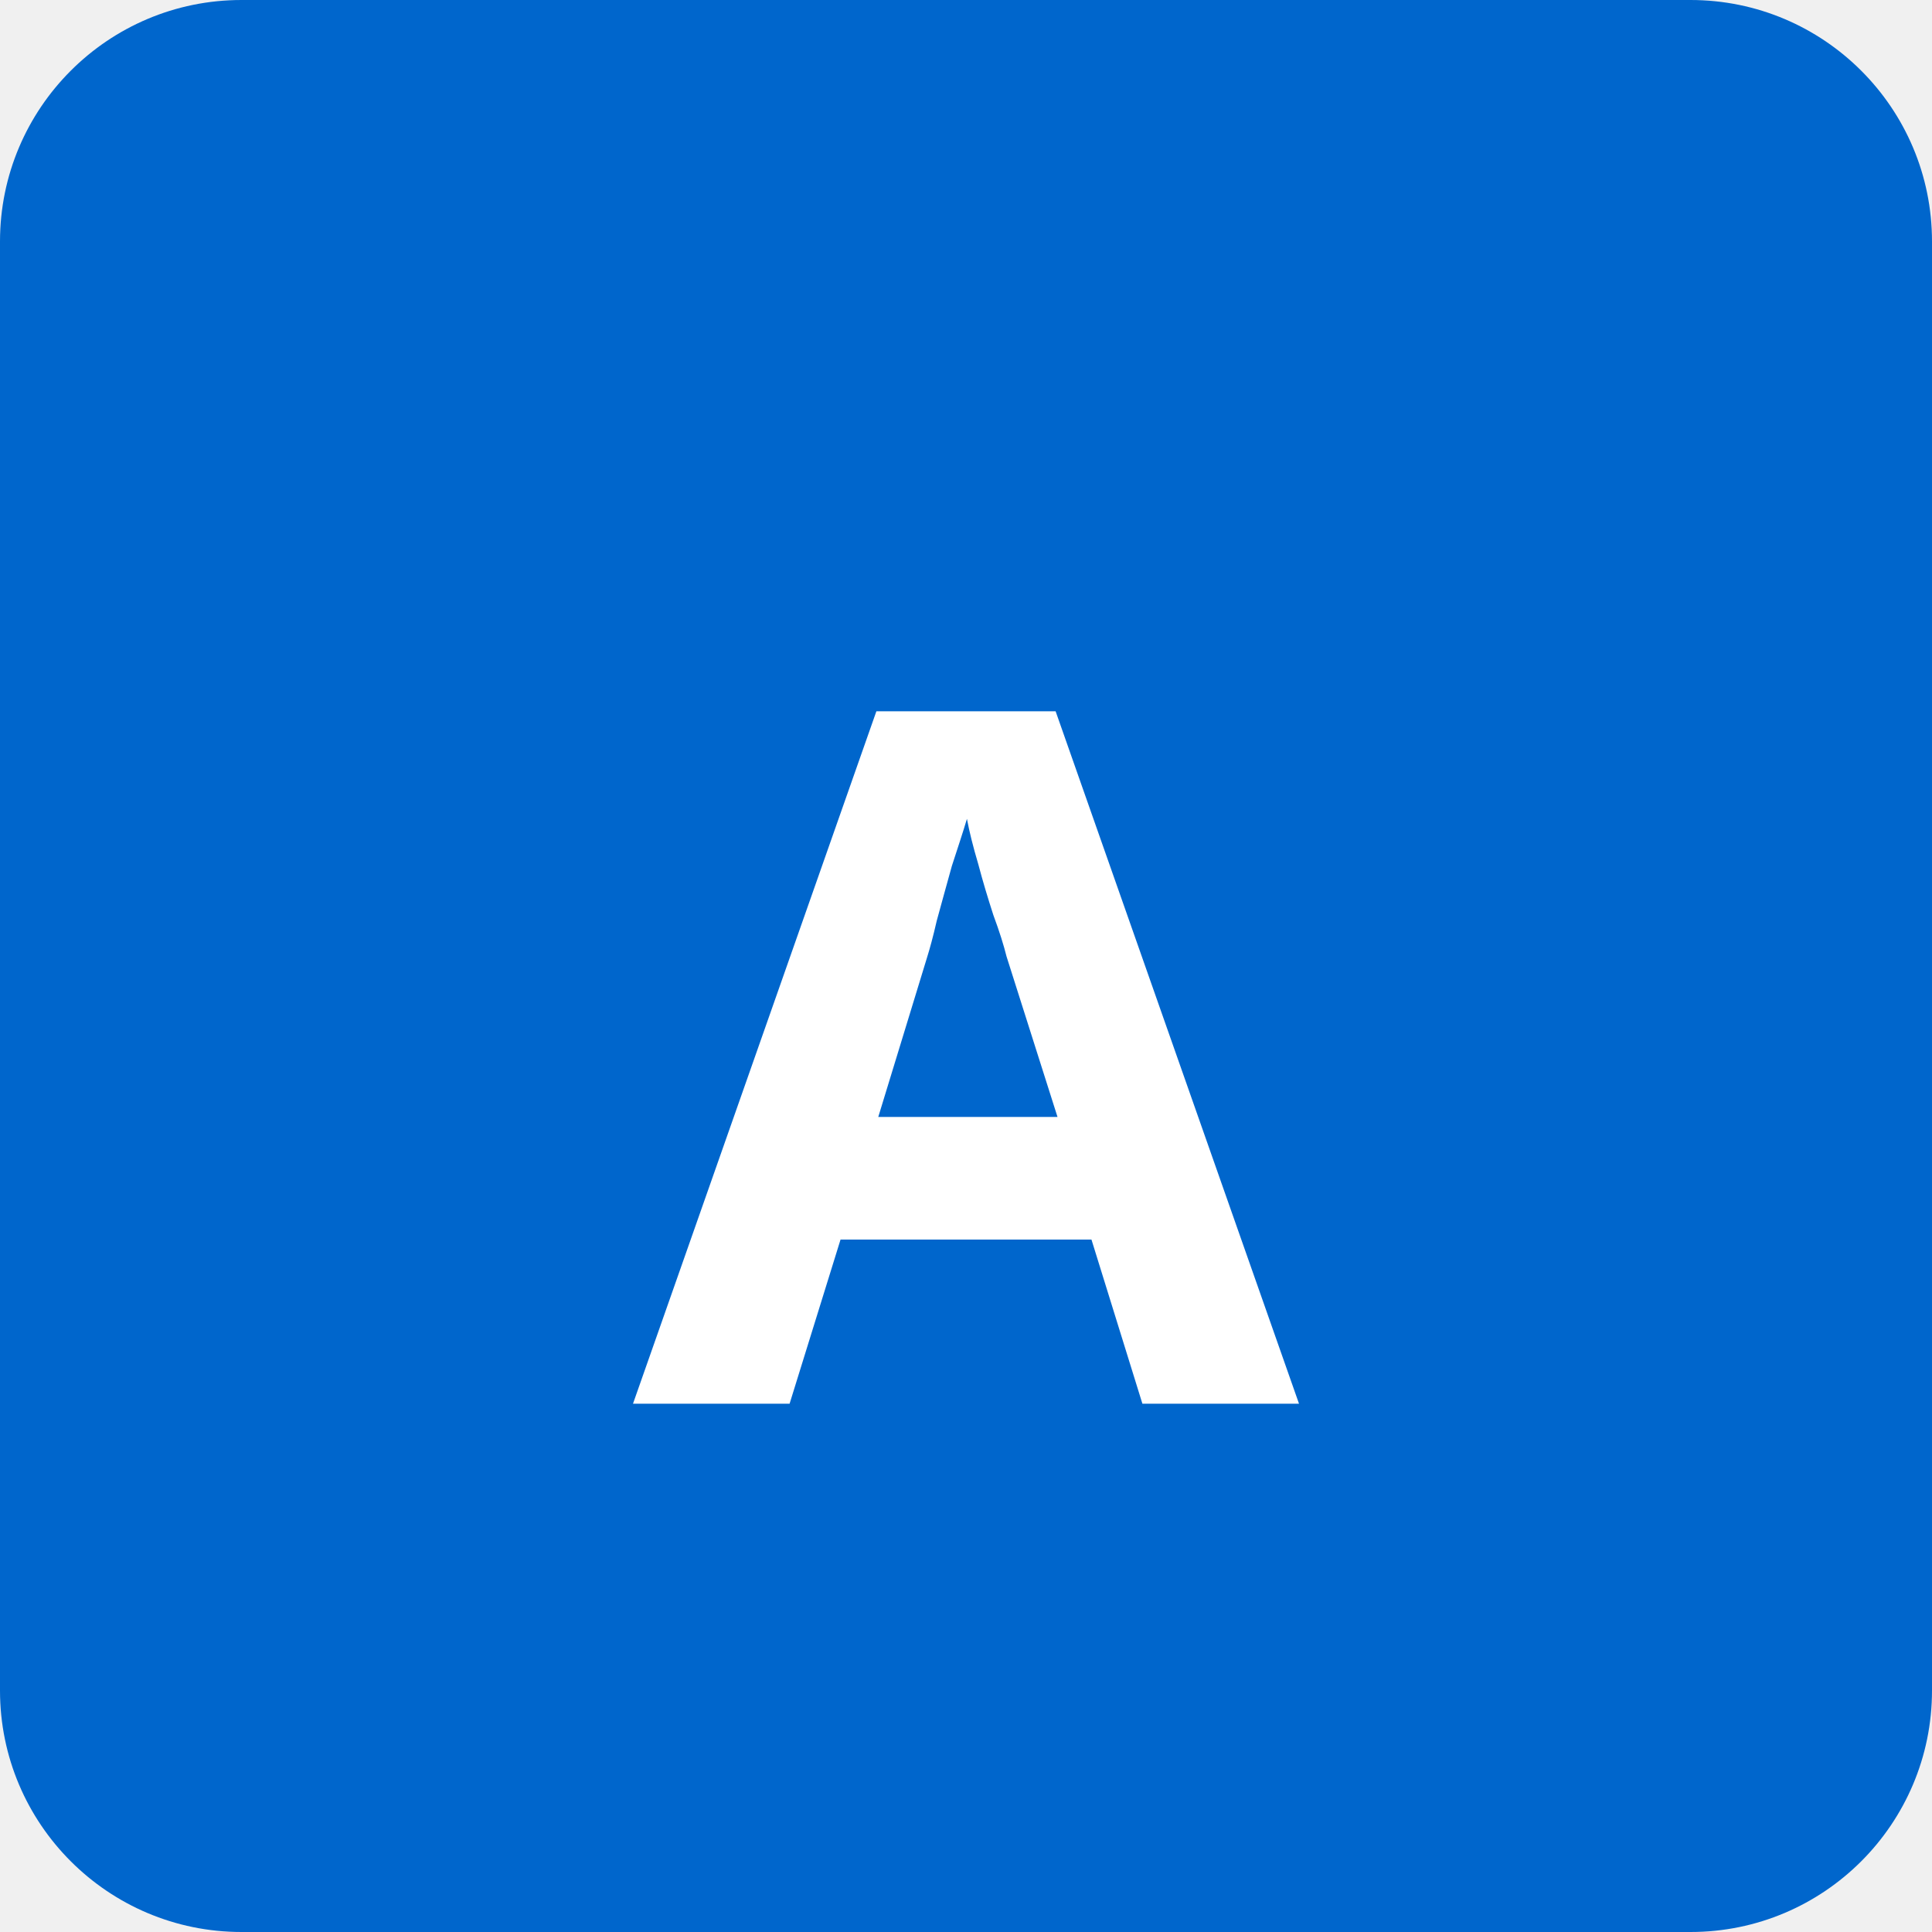
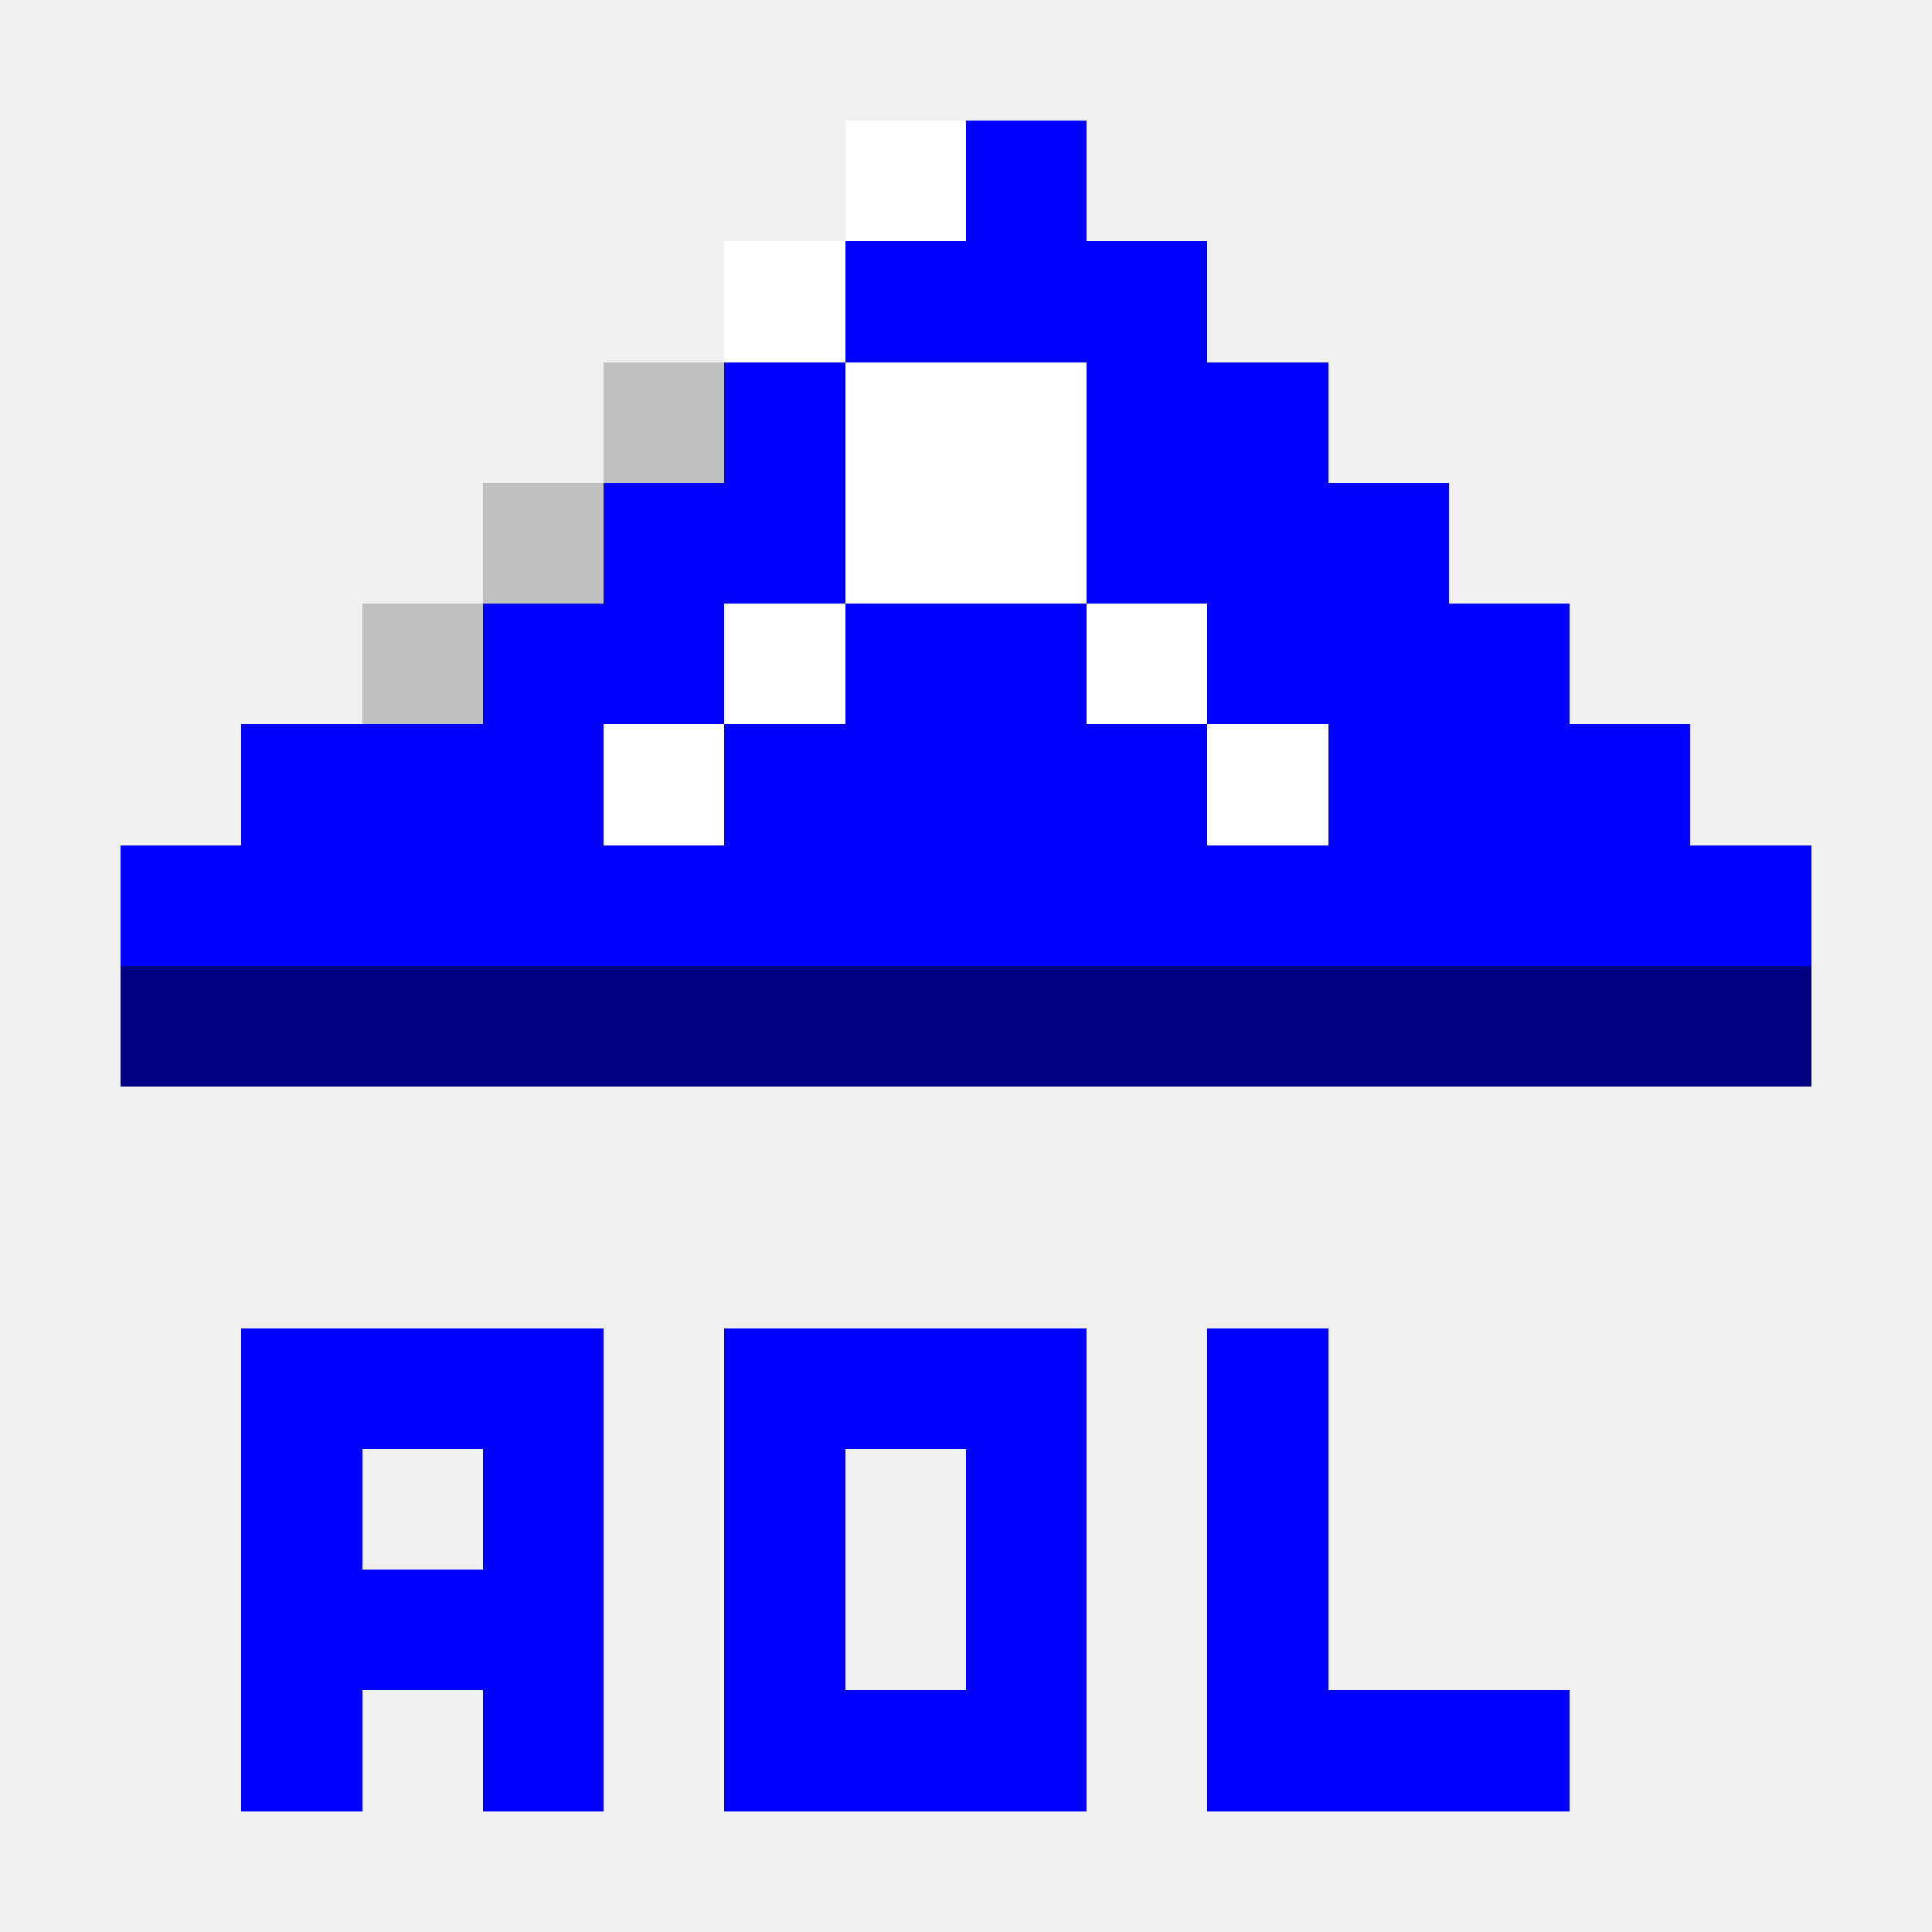
- <svg xmlns="http://www.w3.org/2000/svg" width="16" height="16" viewBox="0 0 16 16">
-   <rect width="16" height="16" fill="#0066CC" rx="2" />
-   <text x="50%" y="55%" text-anchor="middle" dominant-baseline="middle" fill="#ffffff" font-family="sans-serif" font-size="8" font-weight="bold">A</text>
+ <svg xmlns="http://www.w3.org/2000/svg" viewBox="0 0 16 16" width="16" height="16" shape-rendering="crispEdges">
+   <rect x="7" y="1" width="2" height="1" fill="#0000FF" />
+   <rect x="6" y="2" width="4" height="1" fill="#0000FF" />
+   <rect x="5" y="3" width="6" height="1" fill="#0000FF" />
+   <rect x="4" y="4" width="8" height="1" fill="#0000FF" />
+   <rect x="3" y="5" width="10" height="1" fill="#0000FF" />
+   <rect x="2" y="6" width="12" height="1" fill="#0000FF" />
+   <rect x="1" y="7" width="14" height="1" fill="#0000FF" />
+   <rect x="1" y="8" width="14" height="1" fill="#000080" />
+   <rect x="7" y="1" width="1" height="1" fill="#FFFFFF" />
+   <rect x="6" y="2" width="1" height="1" fill="#FFFFFF" />
+   <rect x="5" y="3" width="1" height="1" fill="#C0C0C0" />
+   <rect x="4" y="4" width="1" height="1" fill="#C0C0C0" />
+   <rect x="3" y="5" width="1" height="1" fill="#C0C0C0" />
+   <rect x="7" y="3" width="2" height="1" fill="#FFFFFF" />
+   <rect x="7" y="4" width="2" height="1" fill="#FFFFFF" />
+   <rect x="6" y="5" width="1" height="1" fill="#FFFFFF" />
+   <rect x="9" y="5" width="1" height="1" fill="#FFFFFF" />
+   <rect x="5" y="6" width="1" height="1" fill="#FFFFFF" />
+   <rect x="10" y="6" width="1" height="1" fill="#FFFFFF" />
+   <rect x="2" y="11" width="1" height="4" fill="#0000FF" />
+   <rect x="3" y="11" width="1" height="1" fill="#0000FF" />
+   <rect x="4" y="11" width="1" height="4" fill="#0000FF" />
+   <rect x="3" y="13" width="1" height="1" fill="#0000FF" />
+   <rect x="6" y="11" width="1" height="4" fill="#0000FF" />
+   <rect x="7" y="11" width="1" height="1" fill="#0000FF" />
+   <rect x="7" y="14" width="1" height="1" fill="#0000FF" />
+   <rect x="8" y="11" width="1" height="4" fill="#0000FF" />
+   <rect x="10" y="11" width="1" height="4" fill="#0000FF" />
+   <rect x="11" y="14" width="2" height="1" fill="#0000FF" />
</svg>
